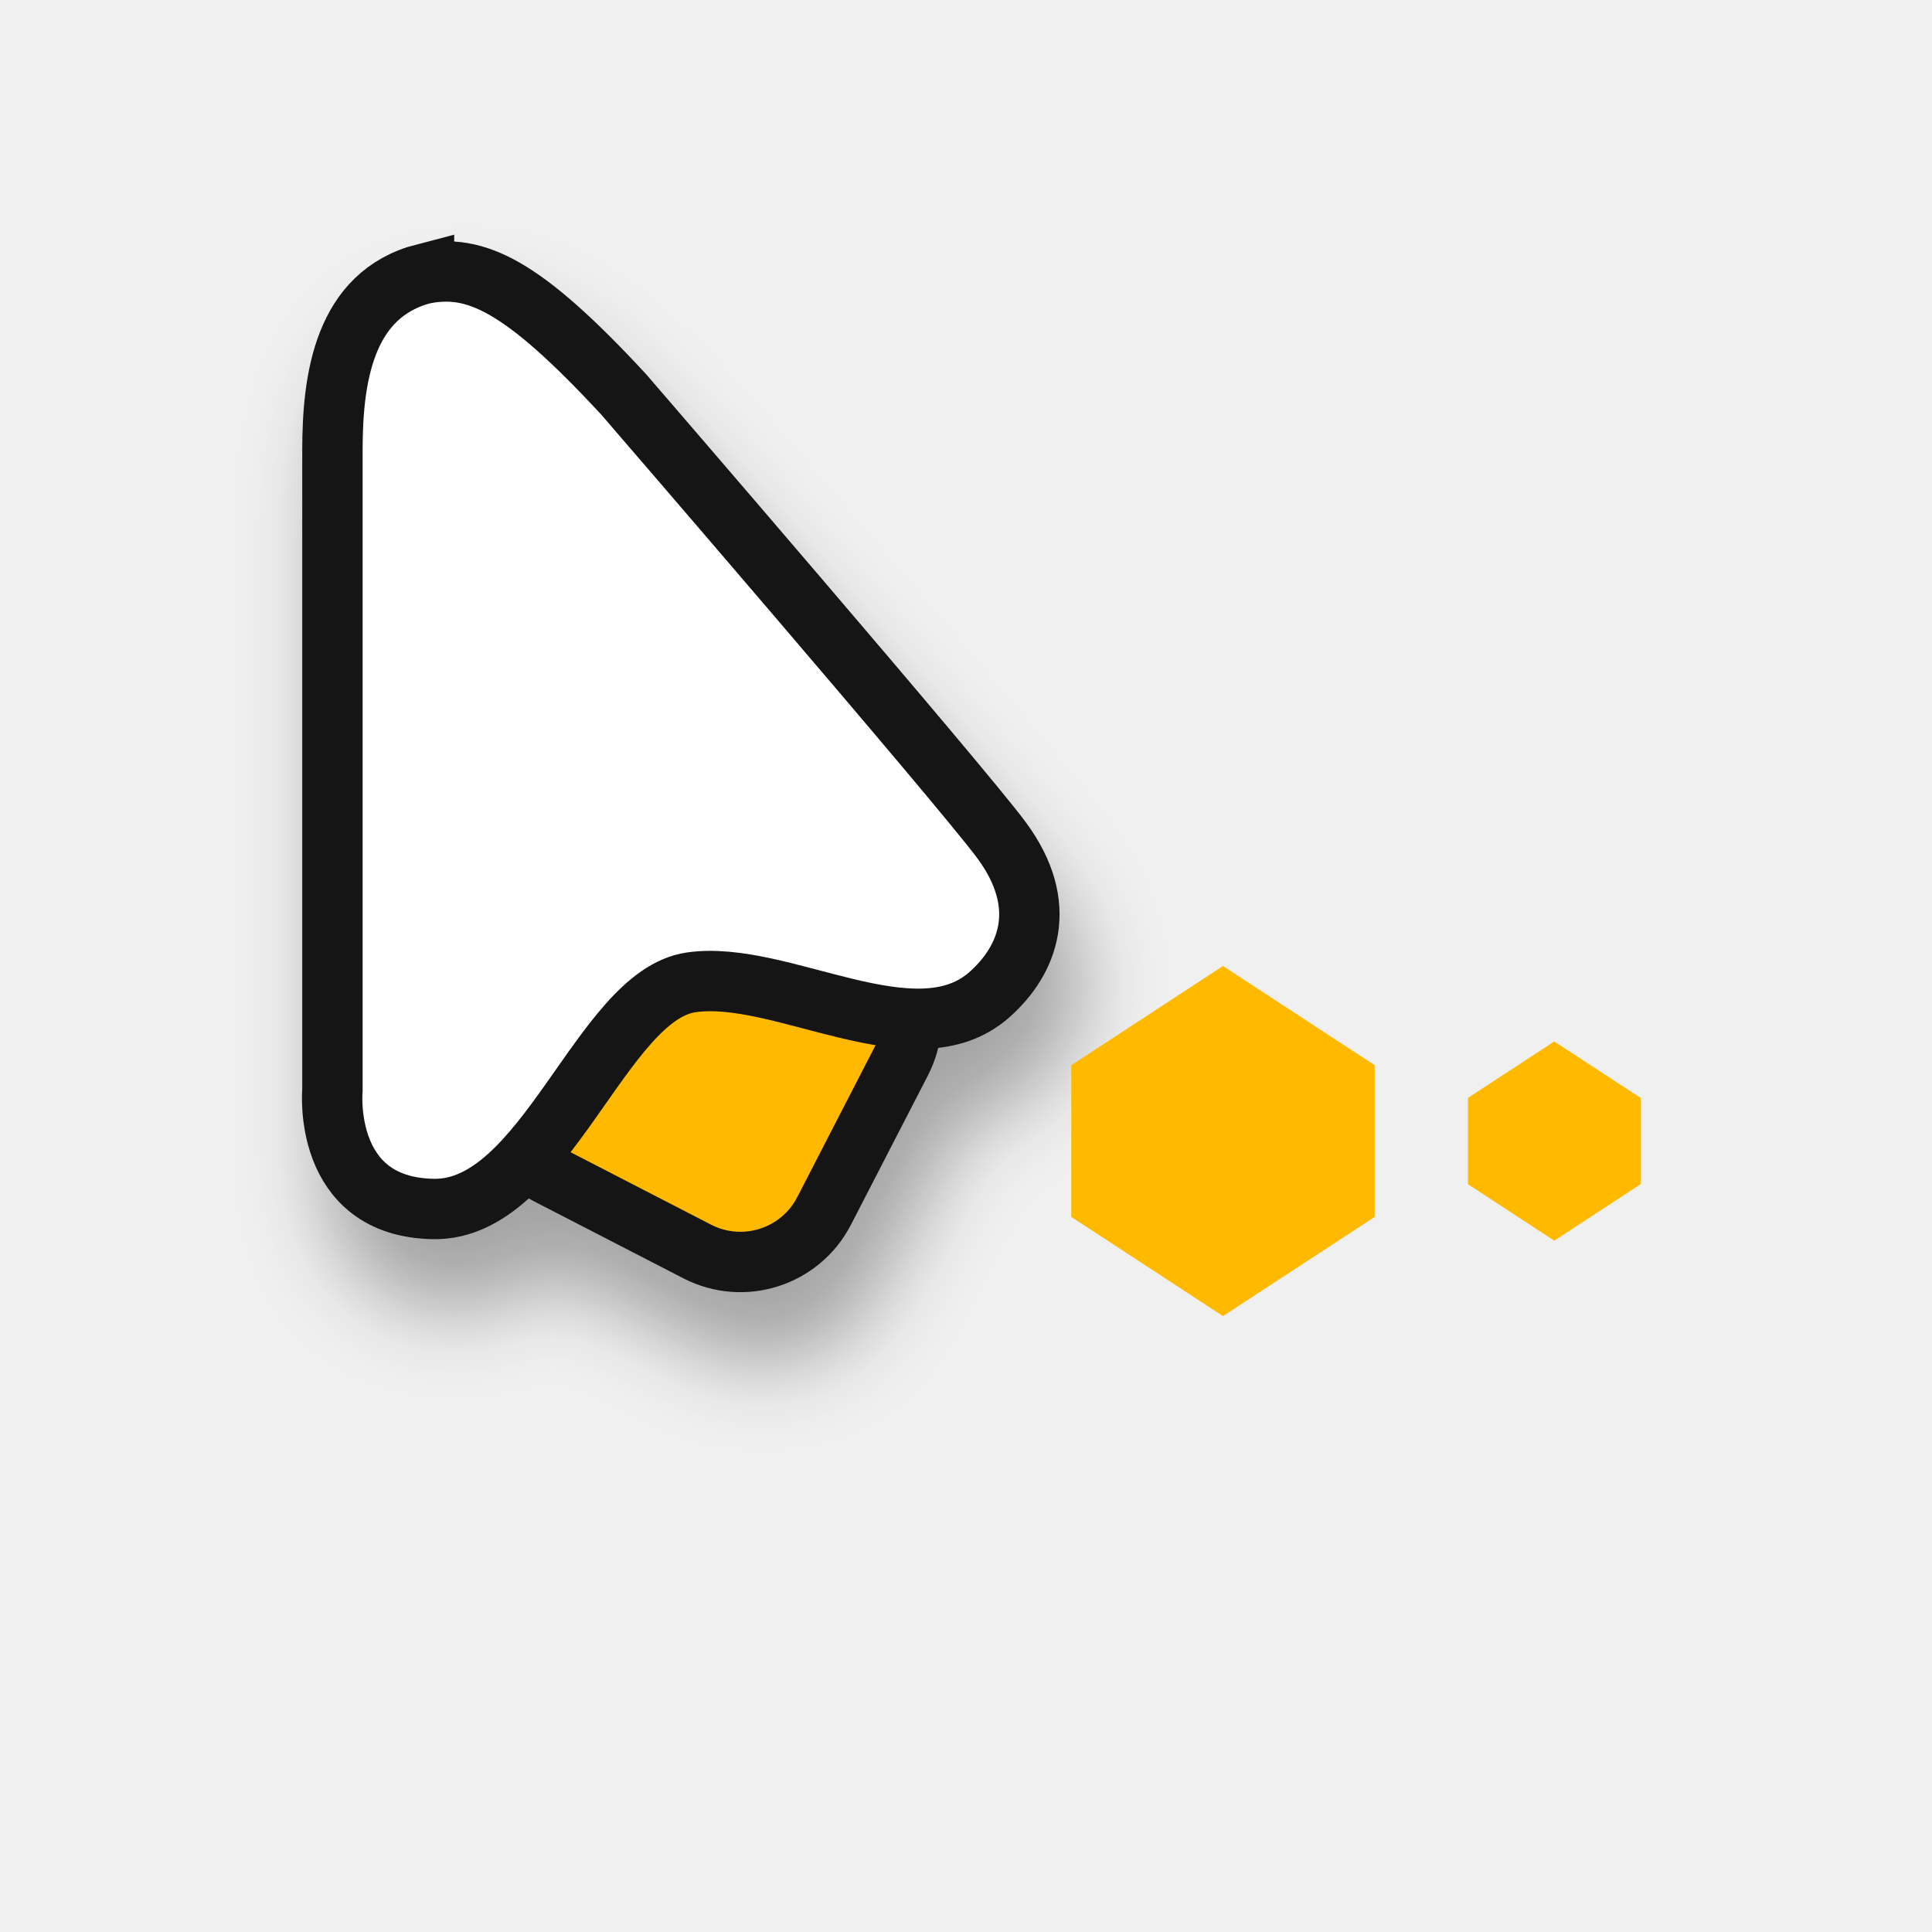
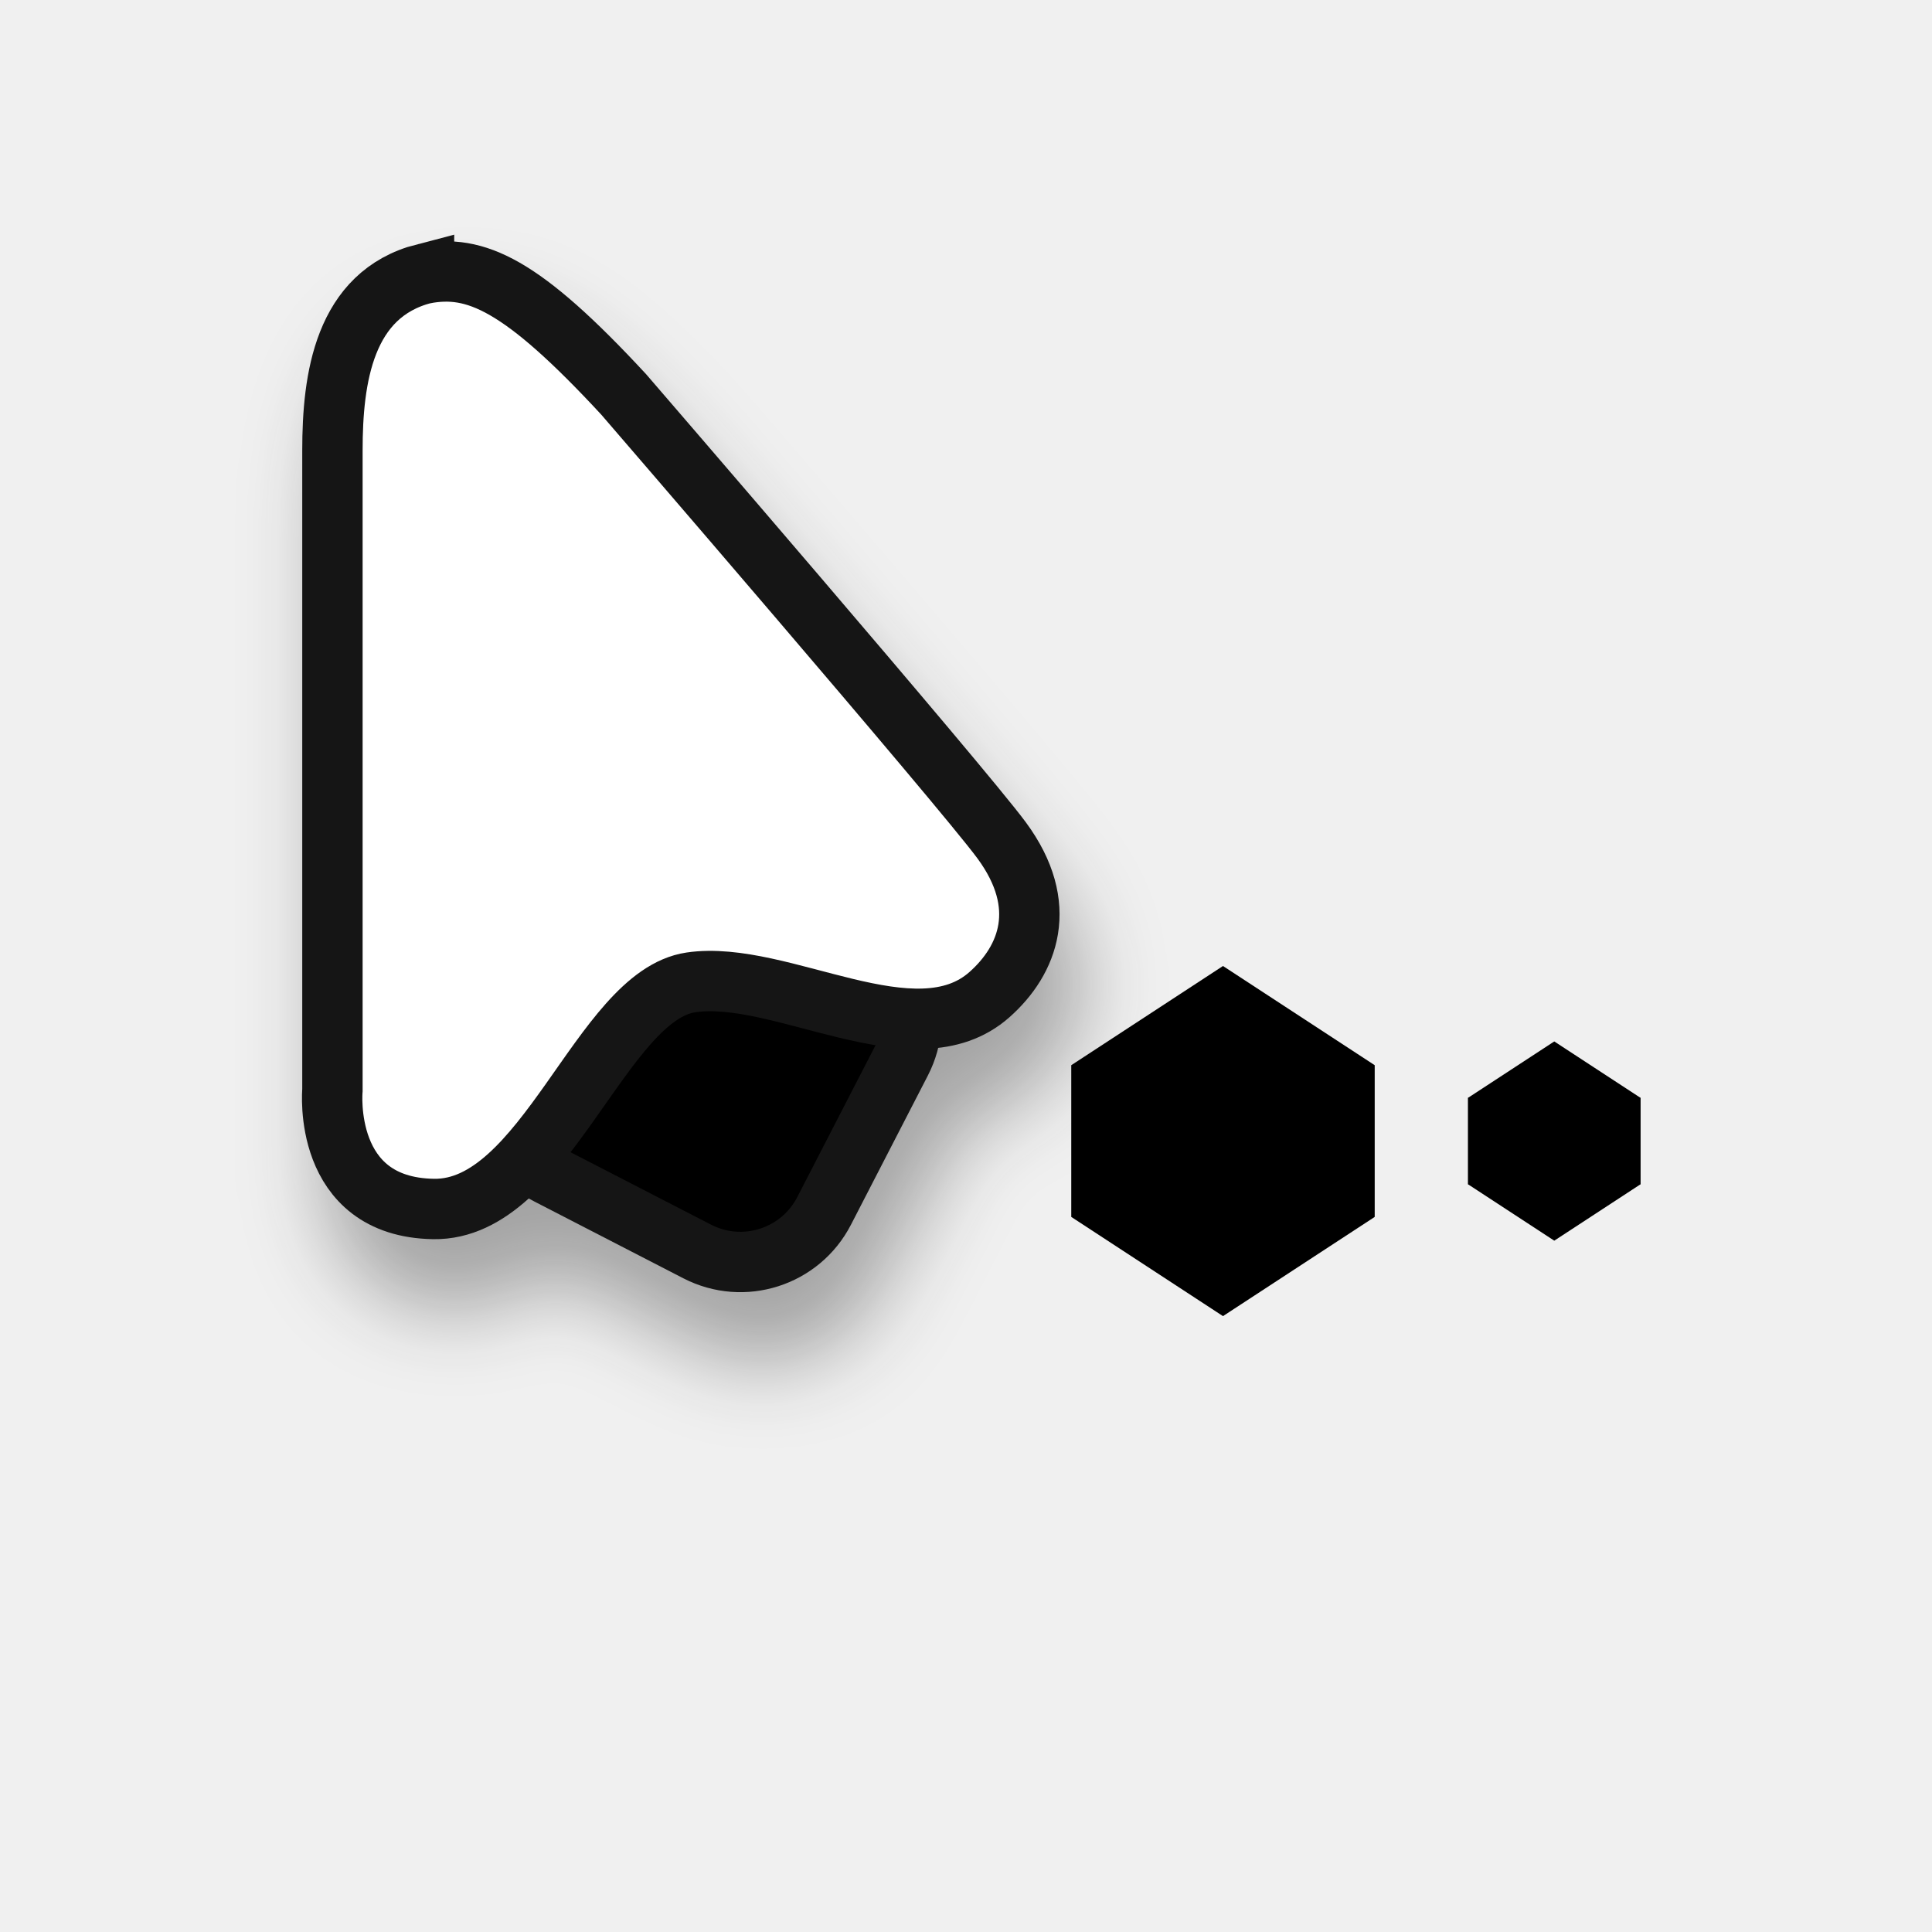
<svg xmlns="http://www.w3.org/2000/svg" width="32" height="32" version="1.1" viewBox="0 0 32 32" id="svg76">
  <defs id="defs40">
    <filter id="h" x="-.12" y="-.12" width="1.24" height="1.24" color-interpolation-filters="sRGB">
      <feGaussianBlur stdDeviation="0.65" id="feGaussianBlur4" />
    </filter>
    <linearGradient id="g" x1="17.871" x2="17.871" y1="7.668" y2="17.893" gradientTransform="matrix(.60764 0 0 .58122 11.1 1033.5)" gradientUnits="userSpaceOnUse">
      <stop stop-color="#FBB114" offset="0" id="stop7" />
      <stop stop-color="#FF9508" offset="1" id="stop9" />
    </linearGradient>
    <linearGradient id="f" x1="23.954" x2="23.954" y1="8.61" y2="19.256" gradientTransform="matrix(.5582 0 0 .6327 11.1 1033.5)" gradientUnits="userSpaceOnUse">
      <stop stop-color="#FF645D" offset="0" id="stop12" />
      <stop stop-color="#FF4332" offset="1" id="stop14" />
    </linearGradient>
    <linearGradient id="e" x1="20.127" x2="20.127" y1="19.205" y2="29.033" gradientTransform="matrix(.65219 0 0 .54152 11.1 1033.5)" gradientUnits="userSpaceOnUse">
      <stop stop-color="#CA70E1" offset="0" id="stop17" />
      <stop stop-color="#B452CB" offset="1" id="stop19" />
    </linearGradient>
    <linearGradient id="d" x1="16.36" x2="16.36" y1="17.893" y2="28.118" gradientTransform="matrix(.60764 0 0 .58122 11.1 1033.5)" gradientUnits="userSpaceOnUse">
      <stop stop-color="#14ADF6" offset="0" id="stop22" />
      <stop stop-color="#1191F4" offset="1" id="stop24" />
    </linearGradient>
    <linearGradient id="c" x1="13.308" x2="13.308" y1="13.619" y2="24.265" gradientTransform="matrix(.5582 0 0 .6327 11.1 1033.5)" gradientUnits="userSpaceOnUse">
      <stop stop-color="#52CF30" offset="0" id="stop27" />
      <stop stop-color="#3BBD1C" offset="1" id="stop29" />
    </linearGradient>
    <linearGradient id="a" x1="11.766" x2="11.766" y1="9.377" y2="19.205" gradientTransform="matrix(.65219 0 0 .54152 11.1 1033.5)" gradientUnits="userSpaceOnUse">
      <stop stop-color="#FFD305" offset="0" id="stop32" />
      <stop stop-color="#FDCF01" offset="1" id="stop34" />
    </linearGradient>
    <filter id="filter980" x="-.129" y="-.093" width="1.258" height="1.186" color-interpolation-filters="sRGB">
      <feGaussianBlur stdDeviation="0.674" id="feGaussianBlur37" />
    </filter>
    <linearGradient id="a-2" gradientTransform="matrix(0.5430621,0.1455131,-0.1391874,0.5194547,16.19579,11.21476)" gradientUnits="userSpaceOnUse" x1="17.871" x2="17.871" y1="7.669" y2="17.893">
      <stop offset="0" stop-color="#fbb114" id="stop2" />
      <stop offset="1" stop-color="#ff9508" id="stop4" />
    </linearGradient>
    <linearGradient id="b" gradientTransform="matrix(0.4988797,0.1336744,-0.1515143,0.5654592,16.19579,11.21476)" gradientUnits="userSpaceOnUse" x1="23.954" x2="23.954" y1="8.61" y2="19.256">
      <stop offset="0" stop-color="#ff645d" id="stop7-9" />
      <stop offset="1" stop-color="#ff4332" id="stop9-1" />
    </linearGradient>
    <linearGradient id="c-2" gradientTransform="matrix(0.5828786,0.1561819,-0.1296795,0.4839706,16.19579,11.21476)" gradientUnits="userSpaceOnUse" x1="20.127" x2="20.127" y1="19.205" y2="29.033">
      <stop offset="0" stop-color="#ca70e1" id="stop12-7" />
      <stop offset="1" stop-color="#b452cb" id="stop14-0" />
    </linearGradient>
    <linearGradient id="d-9" gradientTransform="matrix(0.5430621,0.1455131,-0.1391874,0.5194547,16.19579,11.21476)" gradientUnits="userSpaceOnUse" x1="16.36" x2="16.36" y1="17.893" y2="28.118">
      <stop offset="0" stop-color="#14adf6" id="stop17-3" />
      <stop offset="1" stop-color="#1191f4" id="stop19-6" />
    </linearGradient>
    <linearGradient id="e-0" gradientTransform="matrix(0.4988797,0.1336744,-0.1515143,0.5654592,16.19579,11.21476)" gradientUnits="userSpaceOnUse" x1="13.308" x2="13.308" y1="13.619" y2="24.265">
      <stop offset="0" stop-color="#52cf30" id="stop22-6" />
      <stop offset="1" stop-color="#3bbd1c" id="stop24-2" />
    </linearGradient>
    <linearGradient id="f-6" gradientTransform="matrix(0.5828786,0.1561819,-0.1296795,0.4839706,16.19579,11.21476)" gradientUnits="userSpaceOnUse" x1="11.766" x2="11.766" y1="9.377" y2="19.205">
      <stop offset="0" stop-color="#ffd305" id="stop27-1" />
      <stop offset="1" stop-color="#fdcf01" id="stop29-8" />
    </linearGradient>
  </defs>
  <g transform="translate(21.394 -.46707)" id="g54">
    <path d="m-13.694 5.65c-0.136 0.002-0.268 0.016-0.396 0.041l-0.016 0.002-0.016 0.004c-0.817 0.211-1.341 0.802-1.596 1.445s-0.295 1.344-0.295 1.967v10.598l2e-3 -0.045s-0.063 0.581 0.174 1.197c0.236 0.616 0.891 1.298 1.992 1.315 0.624 0.01 1.156-0.289 1.58-0.672 0.003-0.003 0.005-7e-3 0.008-0.01 0.029 0.017 0.054 0.039 0.084 0.055l2.473 1.273c1.007 0.519 2.256 0.12 2.775-0.887l1.273-2.473c0.077-0.149 0.128-0.304 0.166-0.461 0.418-0.048 0.839-0.194 1.188-0.504 0.383-0.34 0.709-0.803 0.803-1.377 0.094-0.574-0.07-1.224-0.531-1.85-0.393-0.533-1.922-2.329-3.404-4.062s-2.879-3.353-2.879-3.353l-0.006-0.006-0.006-0.008c-0.862-0.931-1.498-1.502-2.088-1.84-0.442-0.254-0.878-0.356-1.285-0.35z" color="#000000" color-rendering="auto" dominant-baseline="auto" fill="#151515" filter="url(#filter980)" image-rendering="auto" opacity=".35" shape-rendering="auto" solid-color="#000000" stop-color="#000000" style="font-feature-settings:normal;font-variant-alternates:normal;font-variant-caps:normal;font-variant-east-asian:normal;font-variant-ligatures:normal;font-variant-numeric:normal;font-variant-position:normal;font-variation-settings:normal;inline-size:0;isolation:auto;mix-blend-mode:normal;shape-margin:0;shape-padding:0;text-decoration-color:#000000;text-decoration-line:none;text-decoration-style:solid;text-indent:0;text-orientation:mixed;text-transform:none;white-space:normal" id="path42" />
    <g transform="translate(-21.131,-1.5754)" id="g52">
      <g transform="translate(15.967 -.57951)" id="g50">
        <g transform="translate(7.3111,3.5926)" stroke="#151515" id="g48">
-           <rect transform="rotate(27.27)" x="-5.949" y="17.155" width="5.902" height="5.902" ry="1.56" fill="#ffb900" id="rect44" />
+           <rect transform="rotate(27.27)" x="-5.949" y="17.155" width="5.902" height="5.902" ry="1.56" fill="#{}" id="rect44" />
          <path d="m-16.518 3.562c-1.328 0.344-1.517 1.734-1.517 2.927v10.598s-0.178 1.938 1.676 1.967c1.854 0.029 2.771-3.533 4.261-3.753 1.49-0.221 3.712 1.297 4.946 0.202 0.639-0.567 1.002-1.469 0.201-2.555-0.671-0.91-6.26-7.386-6.26-7.386-1.693-1.829-2.456-2.164-3.307-1.999z" fill="#fff" stroke-width="1px" id="path46" />
        </g>
      </g>
    </g>
  </g>
  <rect x="-.936" y="1" width="24" height="24" fill="none" opacity=".2" id="rect56" />
-   <g id="g1885" transform="matrix(0.1933043,0,0,0.1933043,6.758471,-181.5354)" style="fill:#ffba00;fill-opacity:1">
-     <path id="path1875" style="opacity:1;fill:#ffba00;fill-opacity:1;stroke-width:2.986" d="m 56.828,1030.388 13,-8.5 13,8.5 -13,8.5 z" />
-     <g id="g1881" transform="translate(24.57172)" style="fill:#ffba00;fill-opacity:1">
-       <rect style="fill:#ffba00;fill-opacity:1;stroke-width:3.105" id="rect1877" width="13" height="13" x="32.256" y="1030.388" />
-       <rect style="fill:#ffba00;fill-opacity:1;stroke-width:3.105" id="rect1879" width="13" height="13" x="45.256" y="1030.388" />
+   <g id="g1885" transform="matrix(0.1933043,0,0,0.1933043,6.758471,-181.5354)" style="fill:#{};fill-opacity:1">
+     <path id="path1875" style="opacity:1;fill:#{};fill-opacity:1;stroke-width:2.986" d="m 56.828,1030.388 13,-8.5 13,8.5 -13,8.5 z" />
+     <g id="g1881" transform="translate(24.57172)" style="fill:#{};fill-opacity:1">
+       <rect style="fill:#{};fill-opacity:1;stroke-width:3.105" id="rect1877" width="13" height="13" x="32.256" y="1030.388" />
+       <rect style="fill:#{};fill-opacity:1;stroke-width:3.105" id="rect1879" width="13" height="13" x="45.256" y="1030.388" />
    </g>
-     <path id="path1883" style="opacity:1;fill:#ffba00;fill-opacity:1;stroke-width:2.986" d="m 56.828,1043.388 13,8.5 13,-8.5 -13,-8.5 z" />
+     <path id="path1883" style="opacity:1;fill:#{};fill-opacity:1;stroke-width:2.986" d="m 56.828,1043.388 13,8.5 13,-8.5 -13,-8.5 z" />
  </g>
-   <g id="g1170" transform="matrix(0.11,0,0,0.11,18.06247,-95.15816)" style="fill:#ffba00;fill-opacity:1">
-     <path id="path1160" style="opacity:1;fill:#ffba00;fill-opacity:1;stroke-width:2.986" d="m 56.828,1030.388 13,-8.5 13,8.5 -13,8.5 z" />
-     <g id="g1166" transform="translate(24.57172)" style="fill:#ffba00;fill-opacity:1">
-       <rect style="fill:#ffba00;fill-opacity:1;stroke-width:3.105" id="rect1162" width="13" height="13" x="32.256" y="1030.388" />
-       <rect style="fill:#ffba00;fill-opacity:1;stroke-width:3.105" id="rect1164" width="13" height="13" x="45.256" y="1030.388" />
+   <g id="g1170" transform="matrix(0.11,0,0,0.11,18.06247,-95.15816)" style="fill:#{};fill-opacity:1">
+     <path id="path1160" style="opacity:1;fill:#{};fill-opacity:1;stroke-width:2.986" d="m 56.828,1030.388 13,-8.5 13,8.5 -13,8.5 z" />
+     <g id="g1166" transform="translate(24.57172)" style="fill:#{};fill-opacity:1">
+       <rect style="fill:#{};fill-opacity:1;stroke-width:3.105" id="rect1162" width="13" height="13" x="32.256" y="1030.388" />
+       <rect style="fill:#{};fill-opacity:1;stroke-width:3.105" id="rect1164" width="13" height="13" x="45.256" y="1030.388" />
    </g>
-     <path id="path1168" style="opacity:1;fill:#ffba00;fill-opacity:1;stroke-width:2.986" d="m 56.828,1043.388 13,8.5 13,-8.5 -13,-8.5 z" />
+     <path id="path1168" style="opacity:1;fill:#{};fill-opacity:1;stroke-width:2.986" d="m 56.828,1043.388 13,8.5 13,-8.5 -13,-8.5 z" />
  </g>
</svg>
